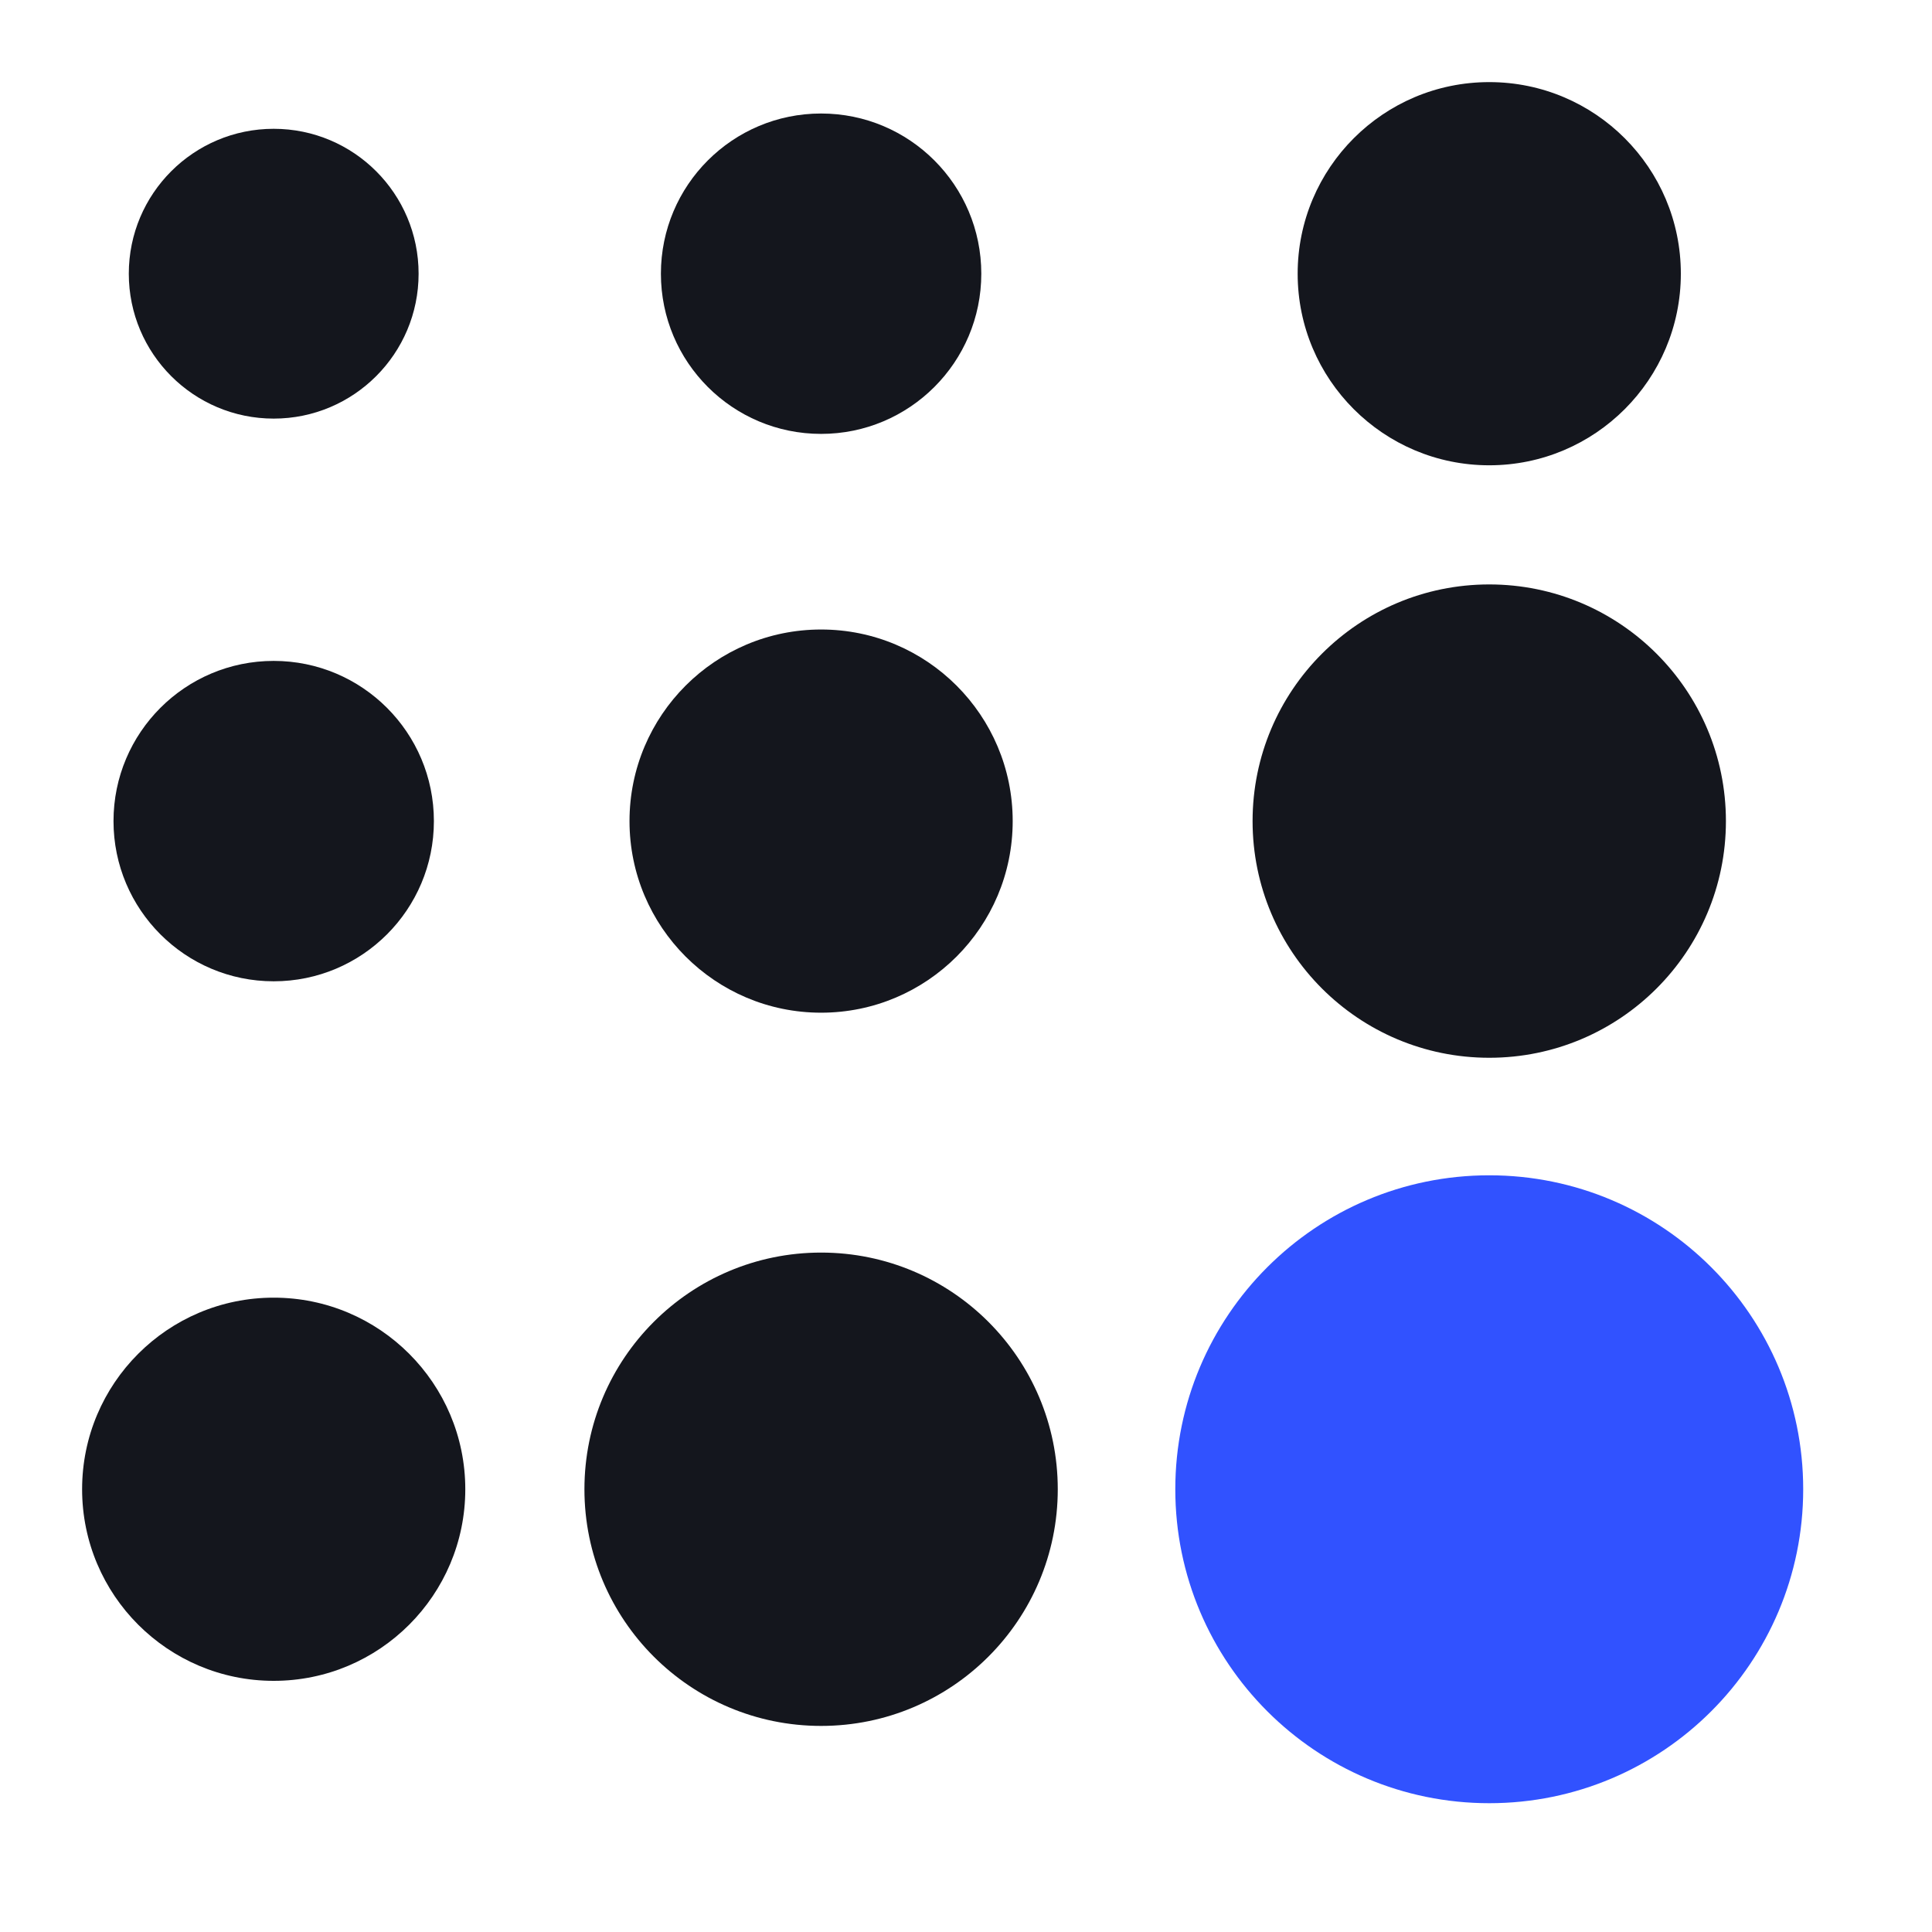
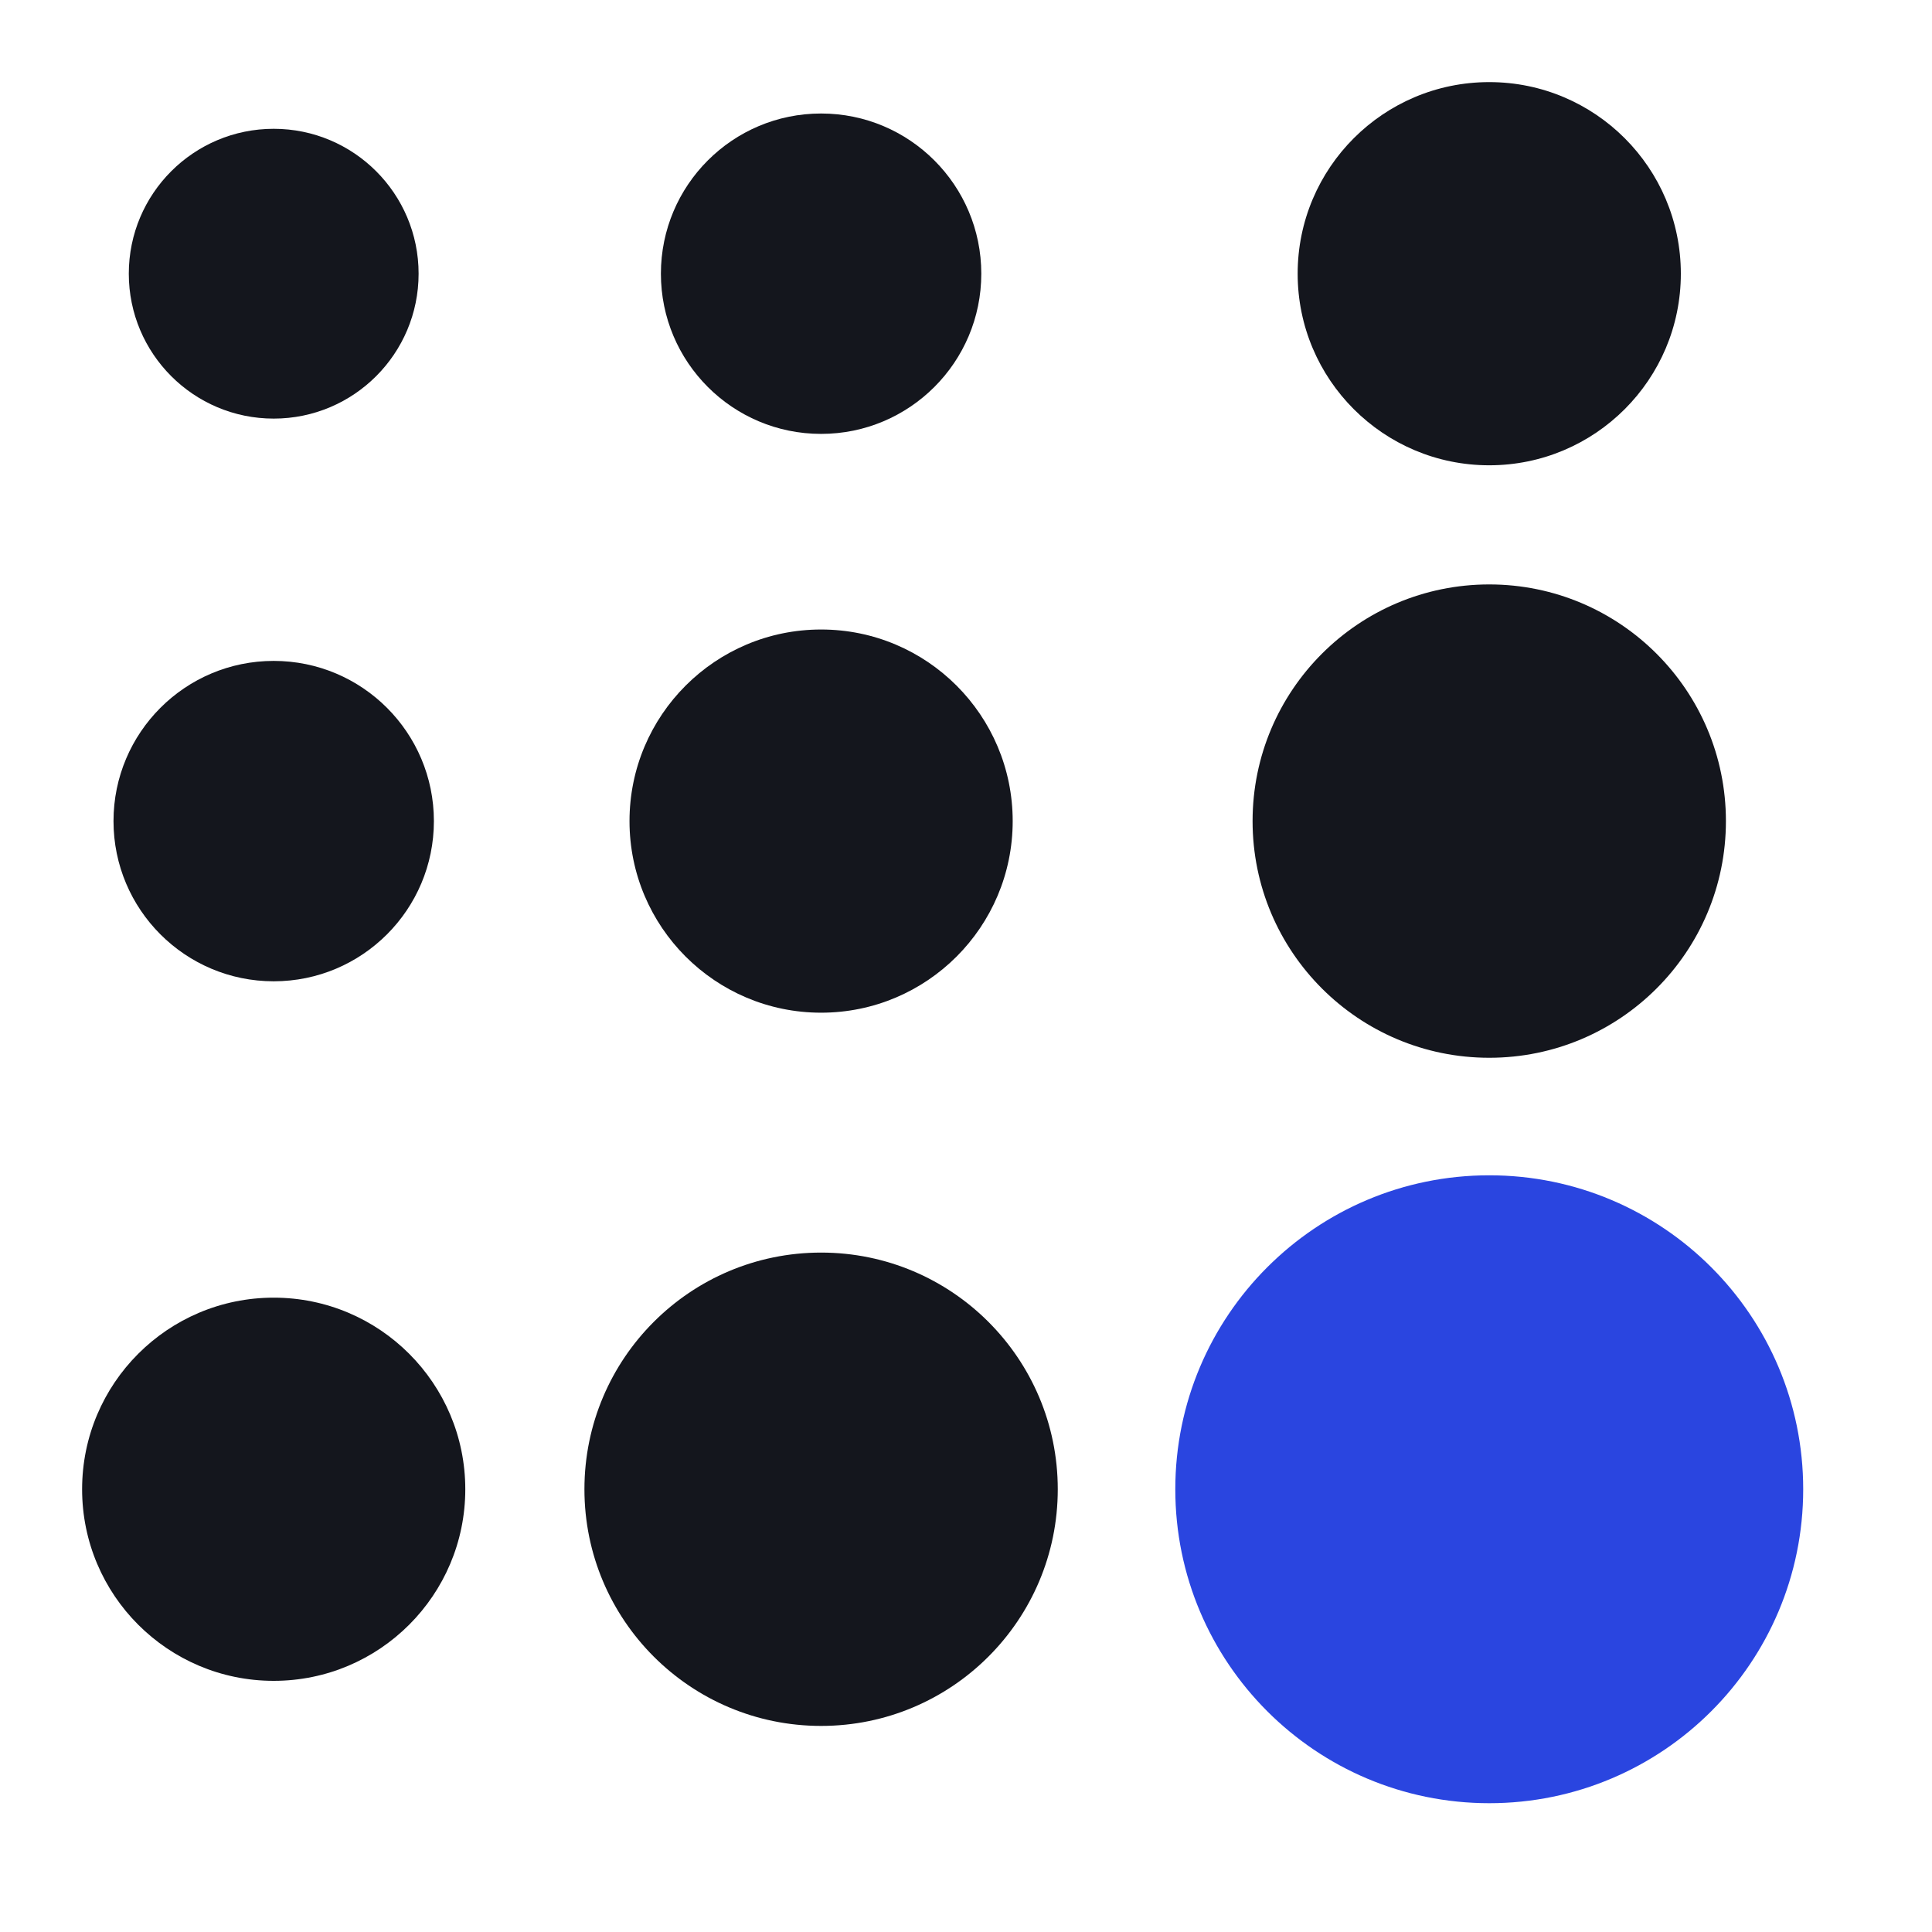
<svg xmlns="http://www.w3.org/2000/svg" width="24" height="24" viewBox="0 0 24 24" role="img" aria-label="pooled.run">
  <circle cx="3.4" cy="3.4" r="1.8" fill="#14161D" />
  <circle cx="10.2" cy="3.4" r="1.99" fill="#14161D" />
  <circle cx="18.5" cy="3.4" r="2.38" fill="#14161D" />
  <circle cx="3.4" cy="10.2" r="1.99" fill="#14161D" />
  <circle cx="10.2" cy="10.2" r="2.38" fill="#14161D" />
  <circle cx="18.5" cy="10.2" r="2.94" fill="#14161D" />
  <circle cx="3.4" cy="18.5" r="2.38" fill="#14161D" />
  <circle cx="10.2" cy="18.5" r="2.94" fill="#14161D" />
-   <circle cx="18.5" cy="18.5" r="3.9" fill="#3152FF" />
+   <circle cx="18.5" cy="18.5" r="3.9" fill="#2A45E0" />
</svg>
